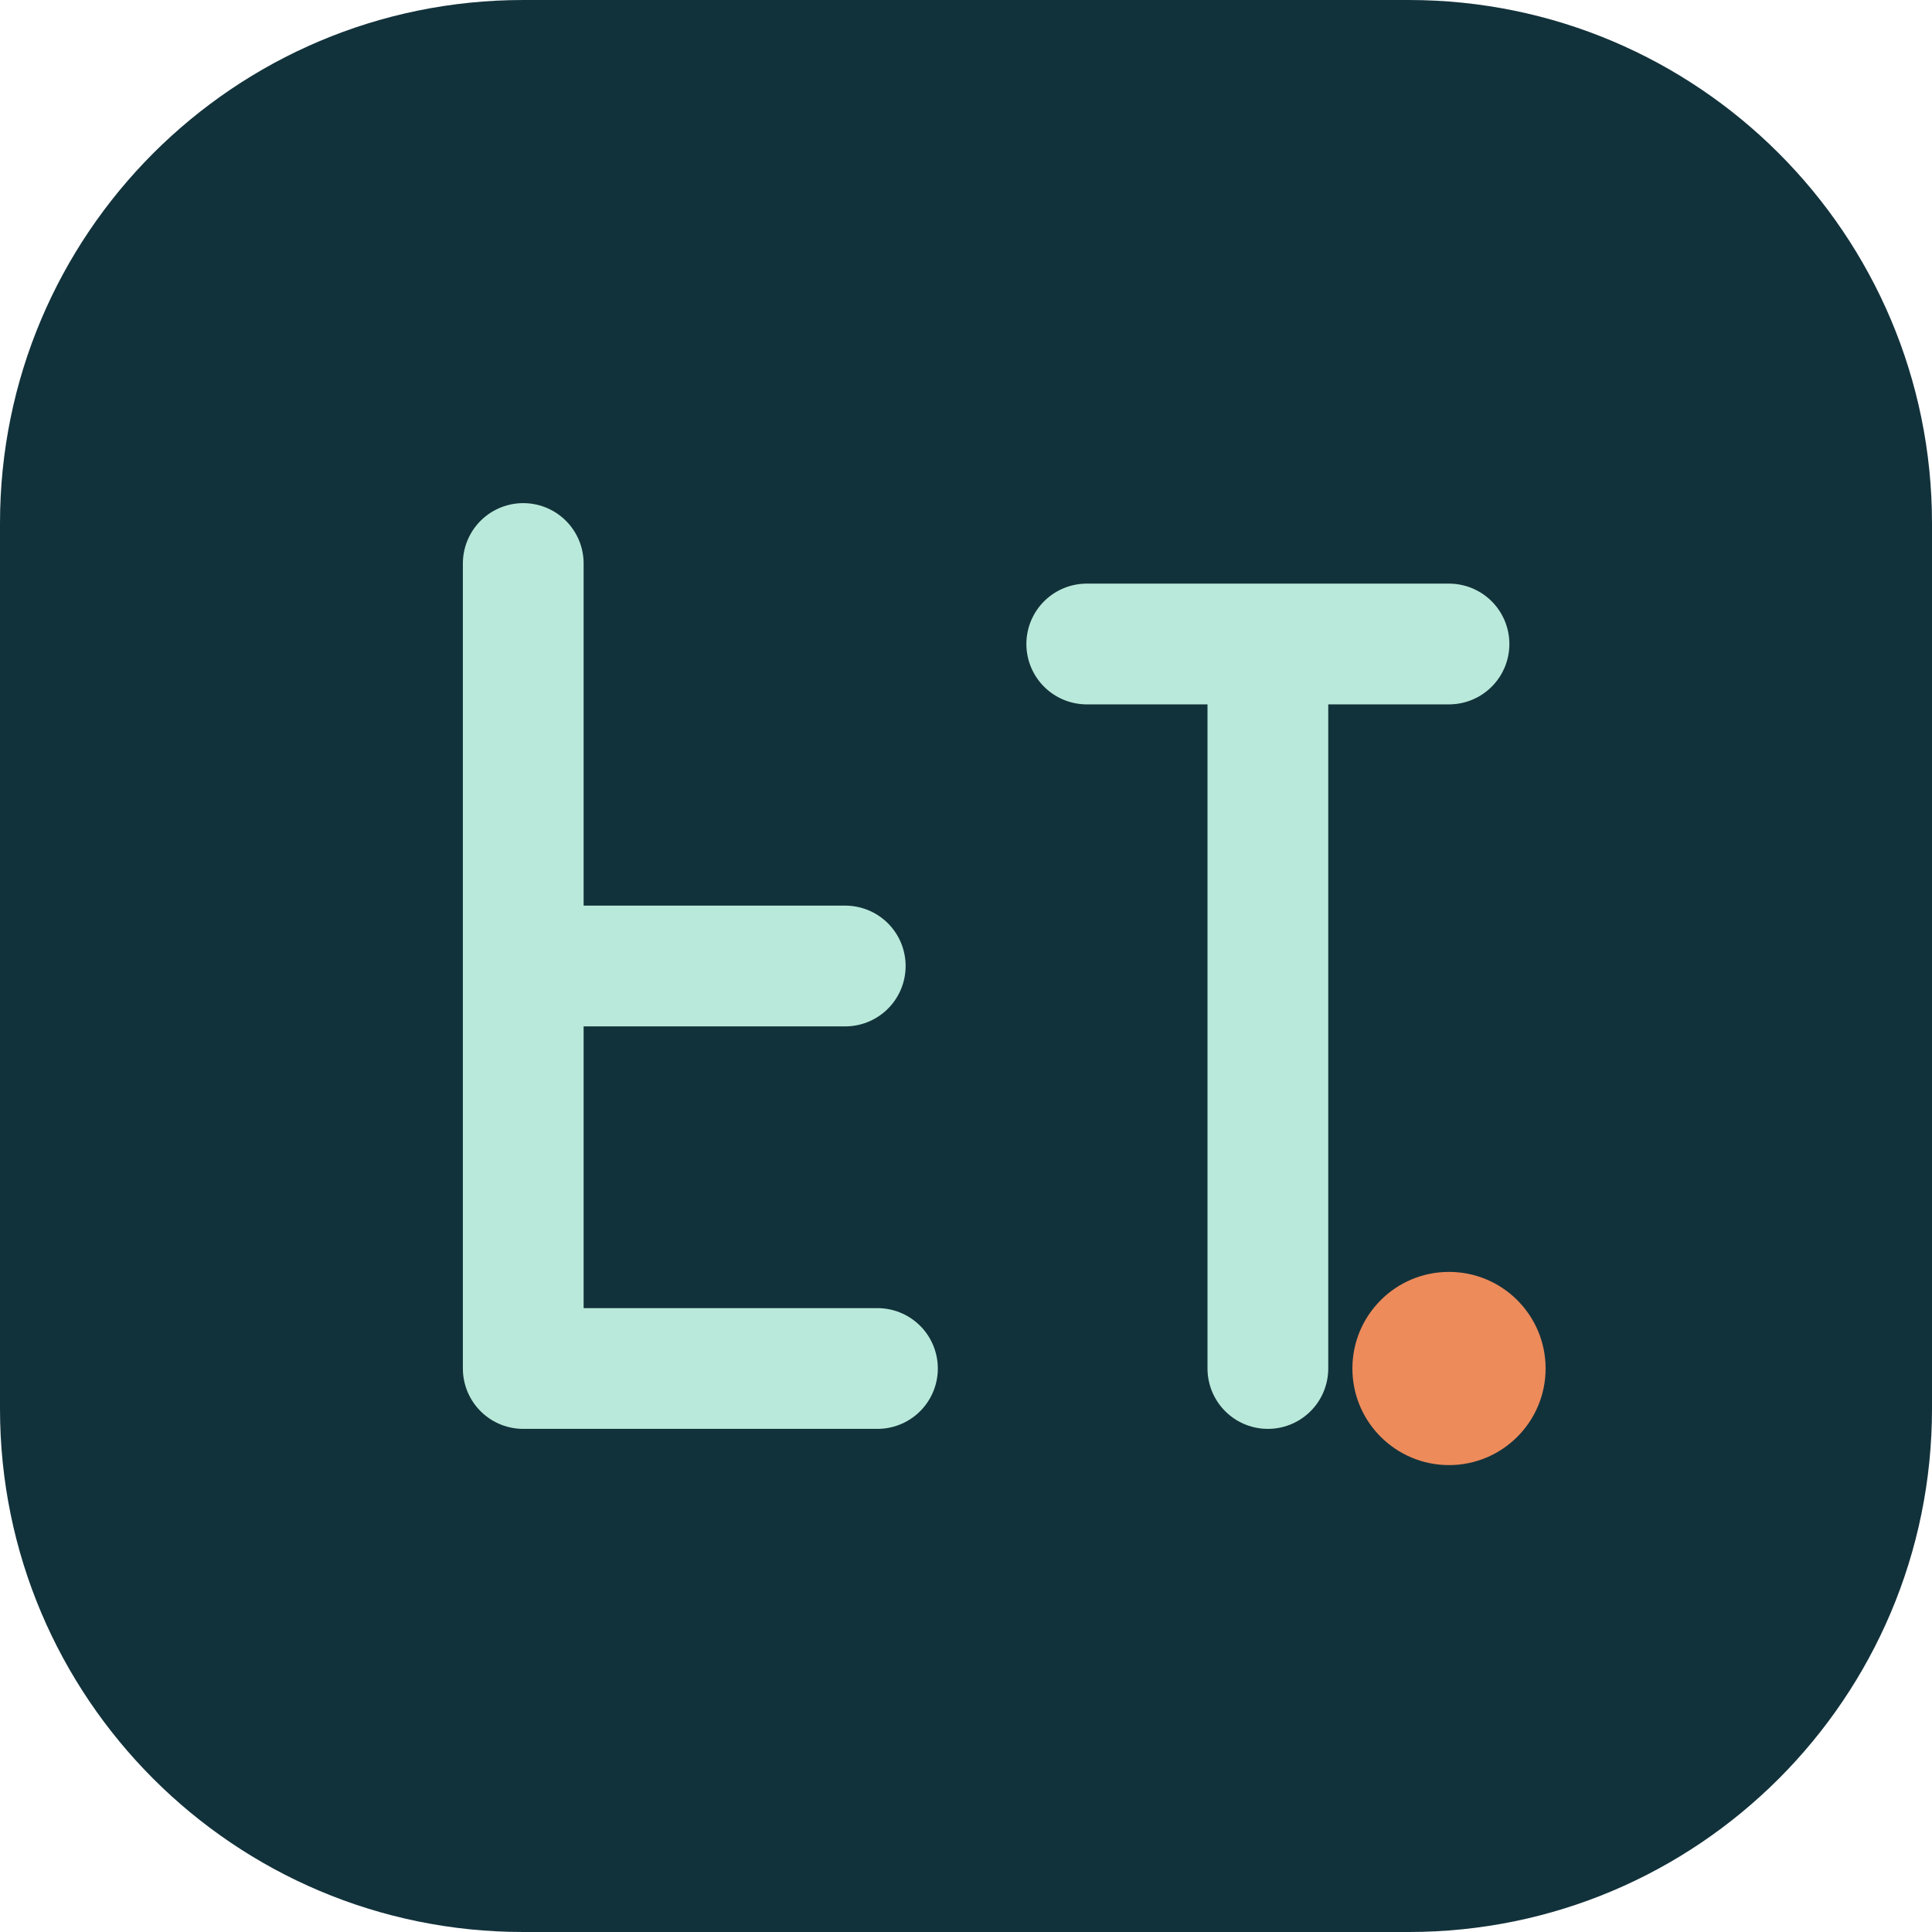
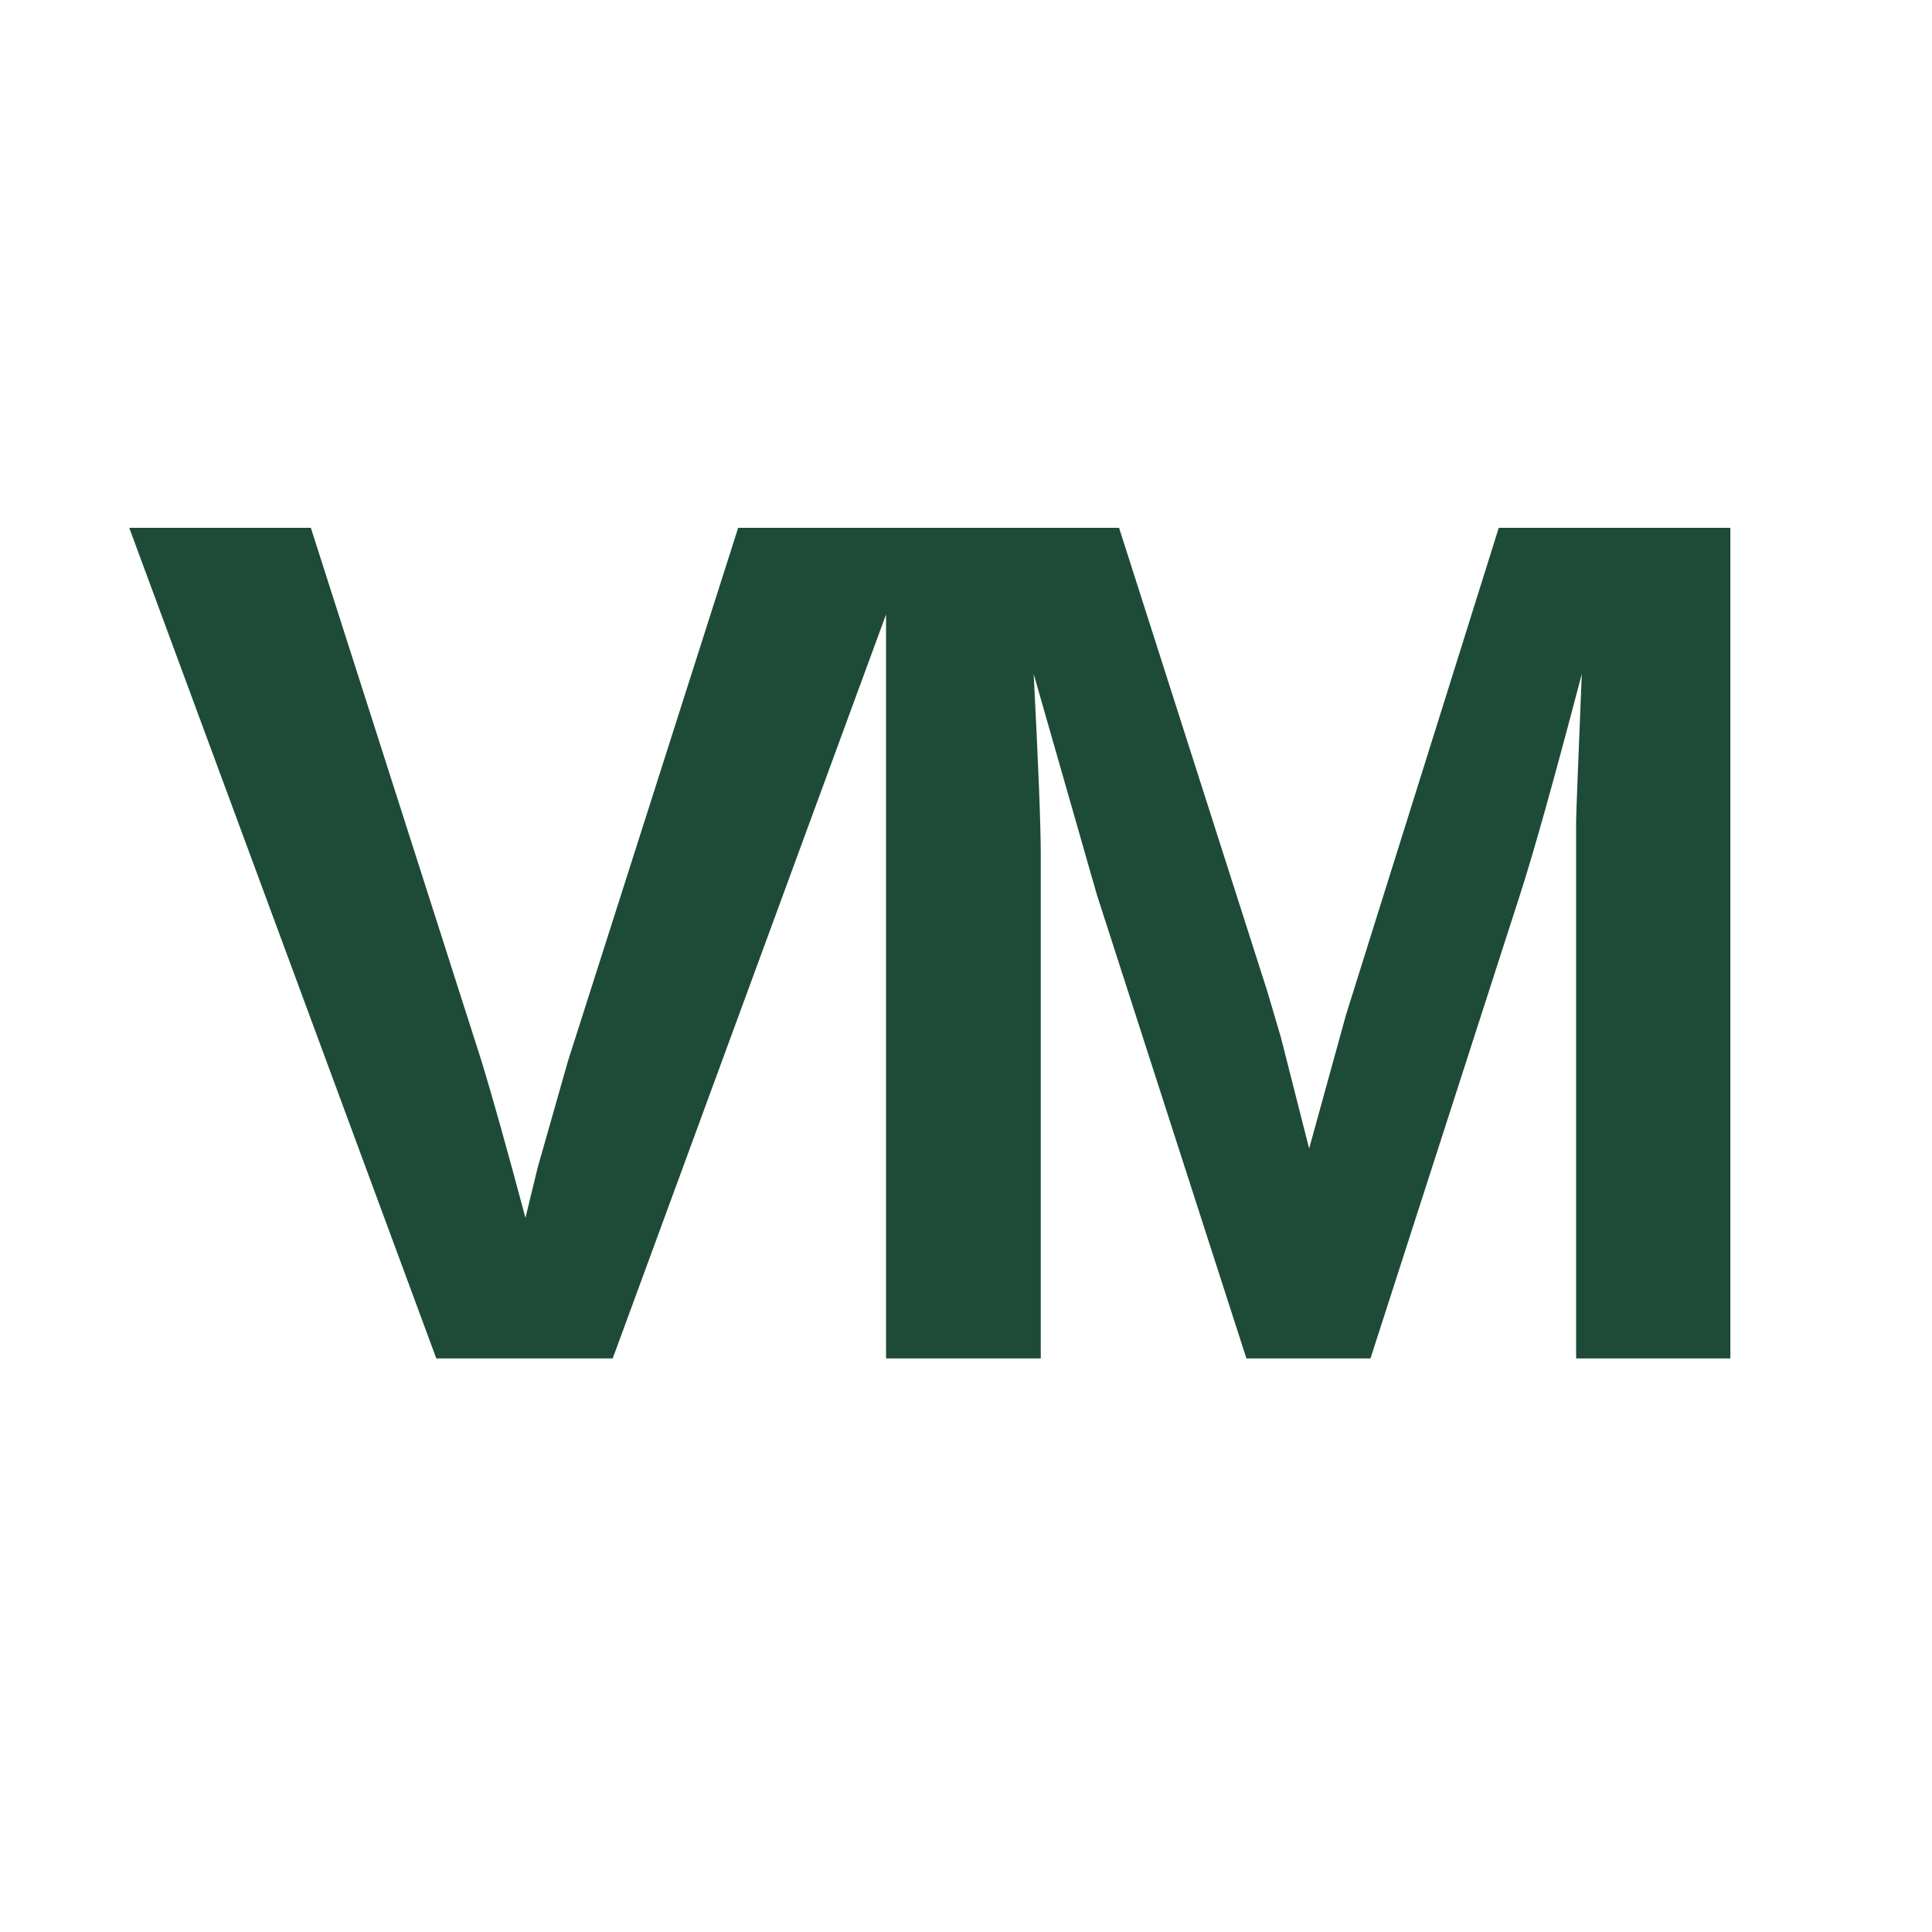
- <svg xmlns="http://www.w3.org/2000/svg" viewBox="0 0 48 48" fill="none">
-   <rect width="48" height="48" rx="13" fill="#12323B" />
-   <path d="M13 14v20h8.8M13 24h8M27 16h9M31.5 16v18" stroke="#B9E9DA" stroke-width="3" stroke-linecap="round" stroke-linejoin="round" />
-   <circle cx="36" cy="34" r="2.4" fill="#ED8B5B" />
+ <svg xmlns="http://www.w3.org/2000/svg" viewBox="0 0 64 64">
+   <text x="32" y="45" fill="#1d4b38" font-family="Arial, Helvetica, sans-serif" font-size="40" font-weight="700" letter-spacing="-4" text-anchor="middle">VM</text>
</svg>
